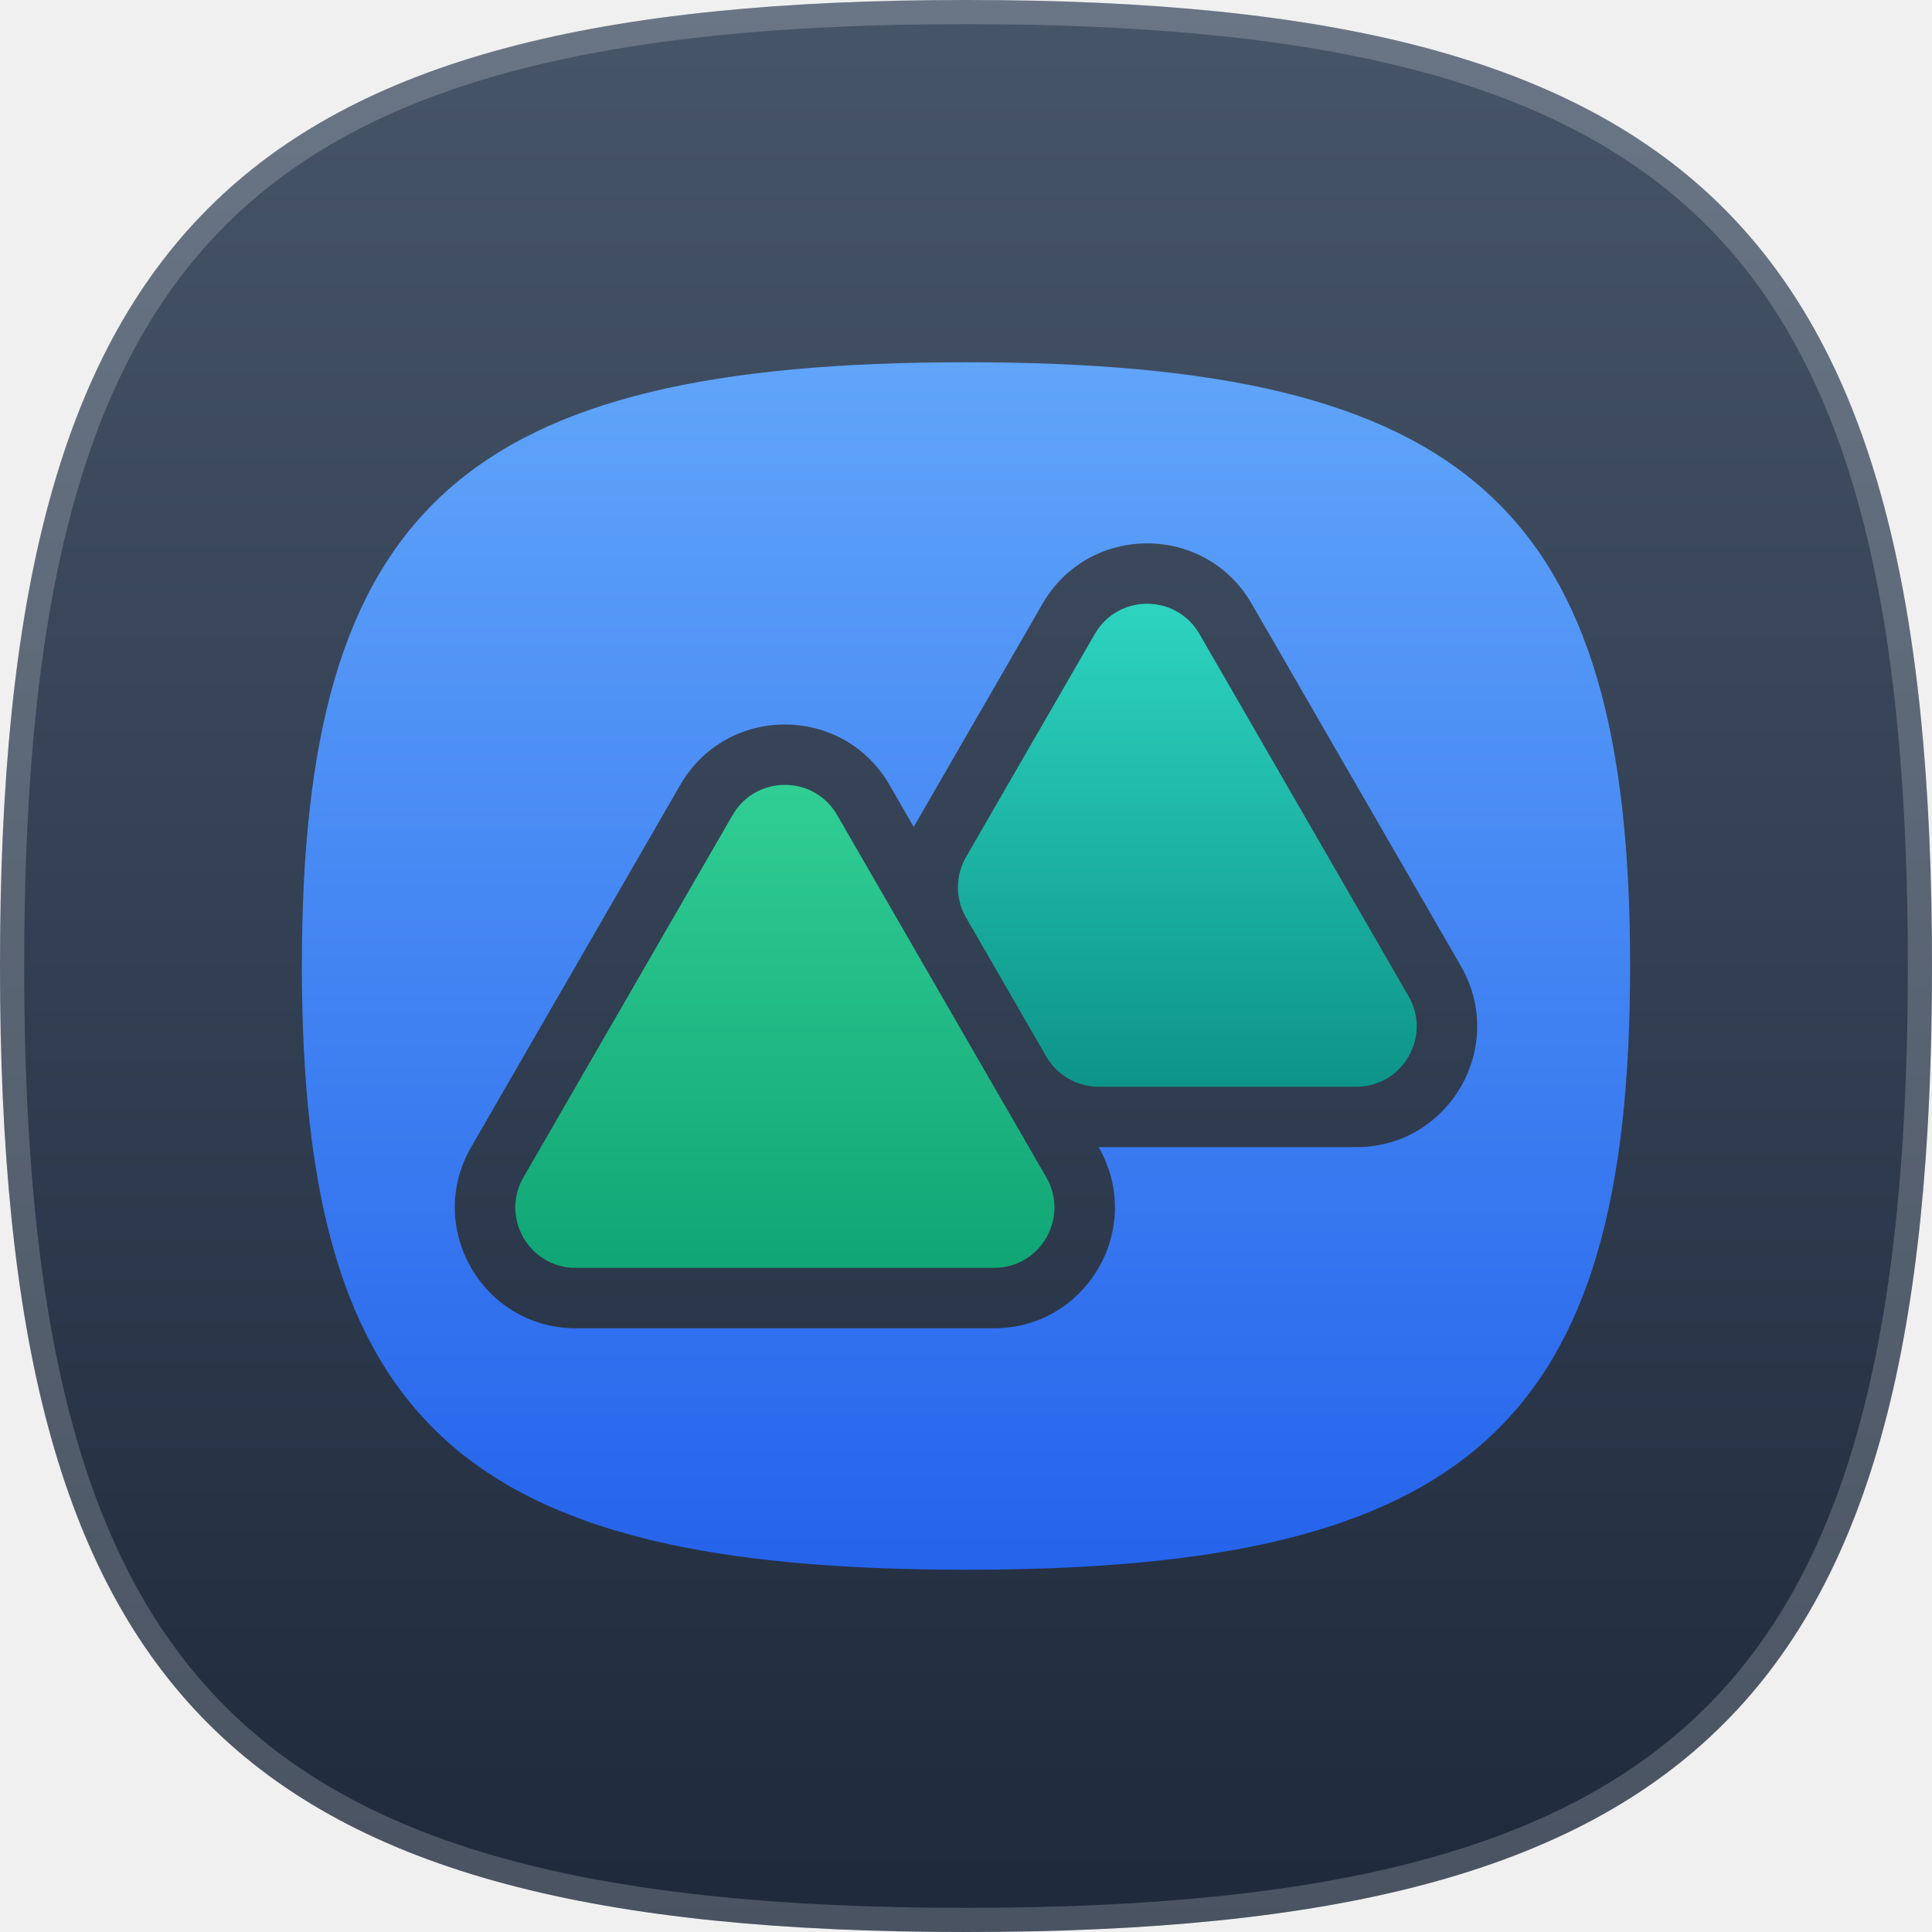
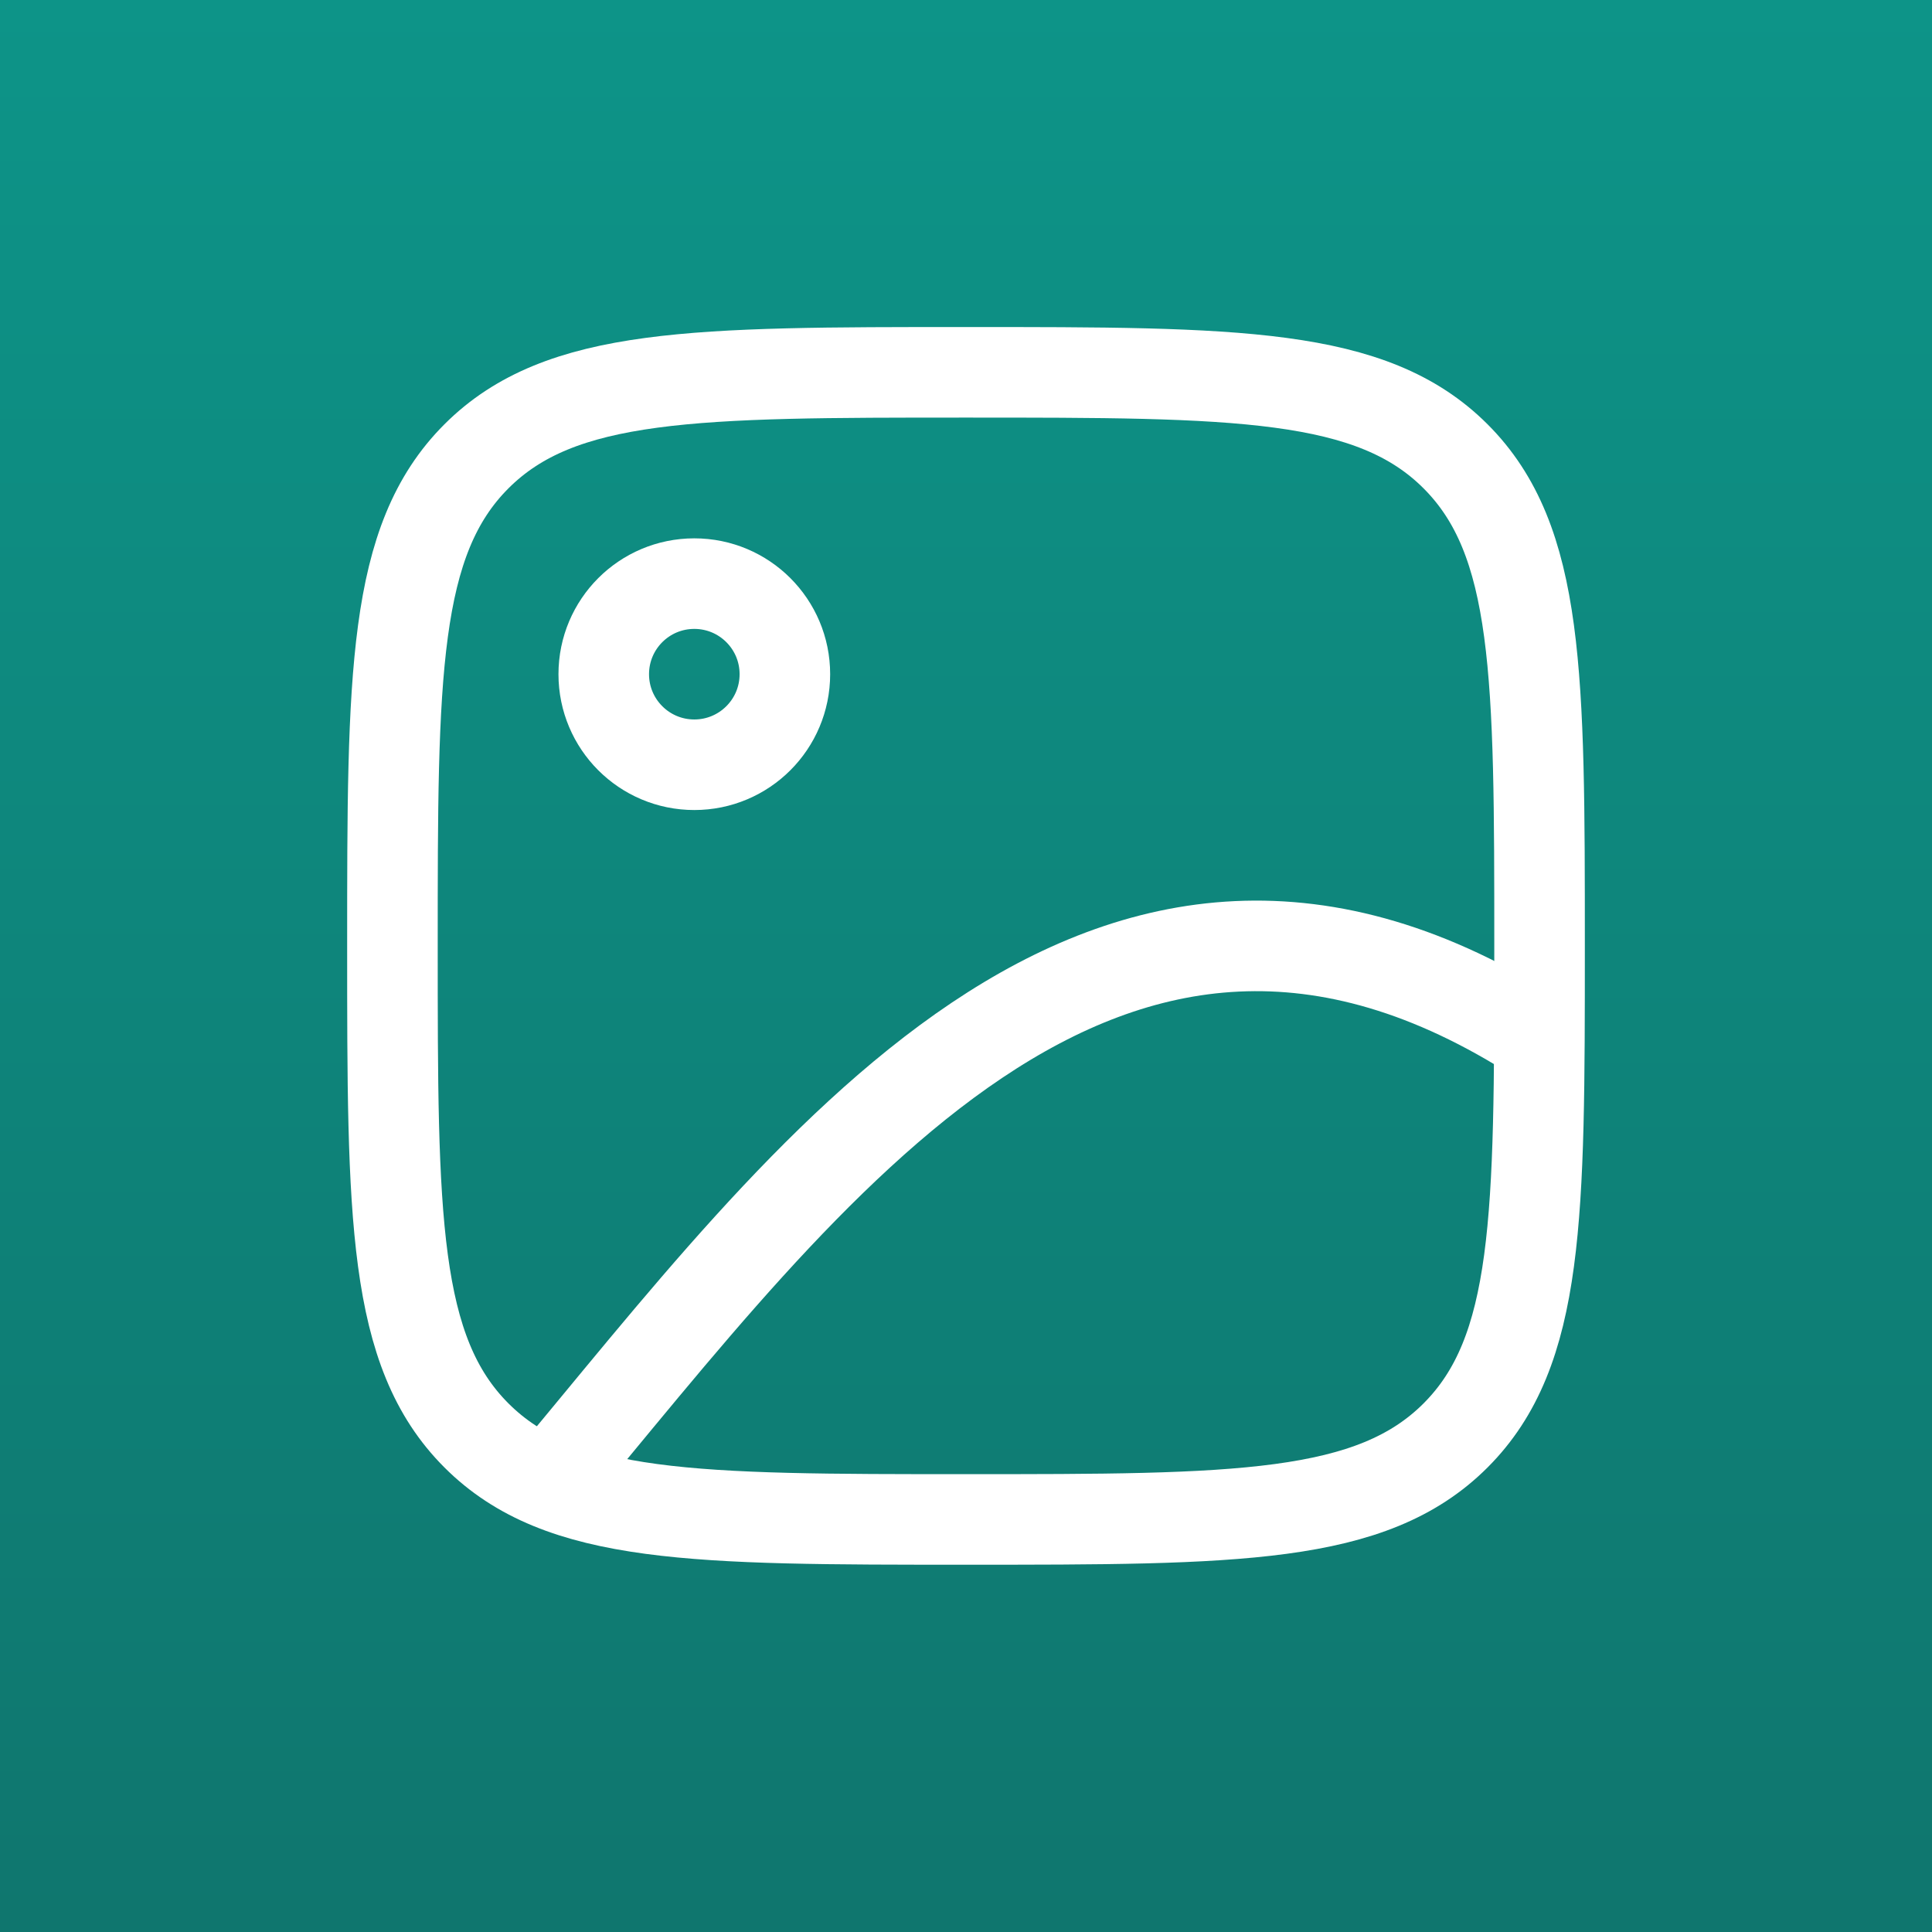
- <svg xmlns="http://www.w3.org/2000/svg" width="320" height="320" viewBox="0 0 320 320" fill="none">
-   <g clip-path="url(#clip0_1014_7619)">
-     <path d="M160 0C281.326 0 320 38.674 320 160C320 281.326 281.326 320 160 320C38.674 320 0 281.326 0 160C0 38.674 38.674 0 160 0Z" fill="url(#paint0_linear_1014_7619)" />
-     <path d="M160 2C220.573 2 259.85 11.683 284.083 35.917C308.317 60.15 318 99.427 318 160C318 220.573 308.317 259.85 284.083 284.083C259.85 308.317 220.573 318 160 318C99.427 318 60.15 308.317 35.917 284.083C11.683 259.85 2 220.573 2 160C2 99.427 11.683 60.15 35.917 35.917C60.15 11.683 99.427 2 160 2Z" stroke="#F8FAFC" stroke-opacity="0.2" stroke-width="4" />
-     <g clip-path="url(#clip1_1014_7619)">
-       <path fill-rule="evenodd" clip-rule="evenodd" d="M160 60C243.412 60 270 84.171 270 160C270 235.829 243.412 260 160 260C76.588 260 50 235.829 50 160C50 84.171 76.588 60 160 60ZM112.679 130C120.377 116.667 139.623 116.667 147.321 130L151.34 136.962L172.679 100C180.377 86.667 199.622 86.667 207.321 100L241.962 160C249.66 173.333 240.037 190 224.641 190L181.962 190C189.66 203.333 180.037 220 164.641 220H95.359C79.963 220 70.341 203.333 78.038 190L112.679 130Z" fill="url(#paint1_linear_1014_7619)" />
-       <path d="M121.34 135C125.189 128.333 134.811 128.333 138.66 135L173.301 195C177.15 201.667 172.339 210 164.641 210H95.359C87.661 210 82.85 201.667 86.699 195L121.34 135Z" fill="url(#paint2_linear_1014_7619)" />
-       <path fill-rule="evenodd" clip-rule="evenodd" d="M198.66 105C194.811 98.333 185.189 98.333 181.34 105L160 141.962C158.214 145.056 158.214 148.868 160 151.962L173.301 175C175.088 178.094 178.389 180 181.961 180H224.641C232.339 180 237.15 171.667 233.301 165L198.66 105Z" fill="url(#paint3_linear_1014_7619)" />
-     </g>
-   </g>
+ <svg xmlns="http://www.w3.org/2000/svg" width="48" height="48" viewBox="0 0 48 48" fill="none">
+   <rect width="48" height="48" fill="url(#paint0_linear_337_1878)" />
+   <path d="M17.25 19C18.493 19 19.5 17.993 19.5 16.75C19.5 15.507 18.493 14.5 17.25 14.5C16.007 14.5 15 15.507 15 16.75C15 17.993 16.007 19 17.25 19Z" stroke="white" stroke-width="2.25" stroke-linecap="round" stroke-linejoin="round" />
+   <path d="M9.75 23.5C9.75 16.782 9.75 13.424 11.837 11.337C13.924 9.25 17.282 9.25 24 9.25C30.718 9.25 34.076 9.25 36.163 11.337C38.25 13.424 38.25 16.782 38.25 23.5C38.25 30.218 38.25 33.576 36.163 35.663C34.076 37.75 30.718 37.75 24 37.75C17.282 37.75 13.924 37.75 11.837 35.663C9.75 33.576 9.75 30.218 9.75 23.5Z" stroke="white" stroke-width="2.25" />
+   <path d="M13.5 37C20.059 29.163 27.411 18.826 38.246 25.814" stroke="white" stroke-width="2.25" />
  <defs>
-     <linearGradient id="paint0_linear_1014_7619" x1="160" y1="0" x2="160" y2="320" gradientUnits="userSpaceOnUse">
-       <stop stop-color="#475569" />
-       <stop offset="1" stop-color="#1E293B" />
+     <linearGradient id="paint0_linear_337_1878" x1="24" y1="0" x2="24" y2="48" gradientUnits="userSpaceOnUse">
+       <stop stop-color="#0D9488" />
+       <stop offset="1" stop-color="#0F766E" />
    </linearGradient>
-     <linearGradient id="paint1_linear_1014_7619" x1="160" y1="60" x2="160" y2="260" gradientUnits="userSpaceOnUse">
-       <stop stop-color="#60A5FA" />
-       <stop offset="1" stop-color="#2563EB" />
-     </linearGradient>
-     <linearGradient id="paint2_linear_1014_7619" x1="130" y1="120" x2="130" y2="240" gradientUnits="userSpaceOnUse">
-       <stop stop-color="#34D399" />
-       <stop offset="1" stop-color="#059669" />
-     </linearGradient>
-     <linearGradient id="paint3_linear_1014_7619" x1="196.658" y1="100" x2="196.658" y2="180" gradientUnits="userSpaceOnUse">
-       <stop stop-color="#2DD4BF" />
-       <stop offset="1" stop-color="#0D9488" />
-     </linearGradient>
-     <clipPath id="clip0_1014_7619">
-       <rect width="320" height="320" fill="white" />
-     </clipPath>
-     <clipPath id="clip1_1014_7619">
-       <rect width="240" height="240" fill="white" transform="translate(40 40)" />
-     </clipPath>
  </defs>
</svg>
